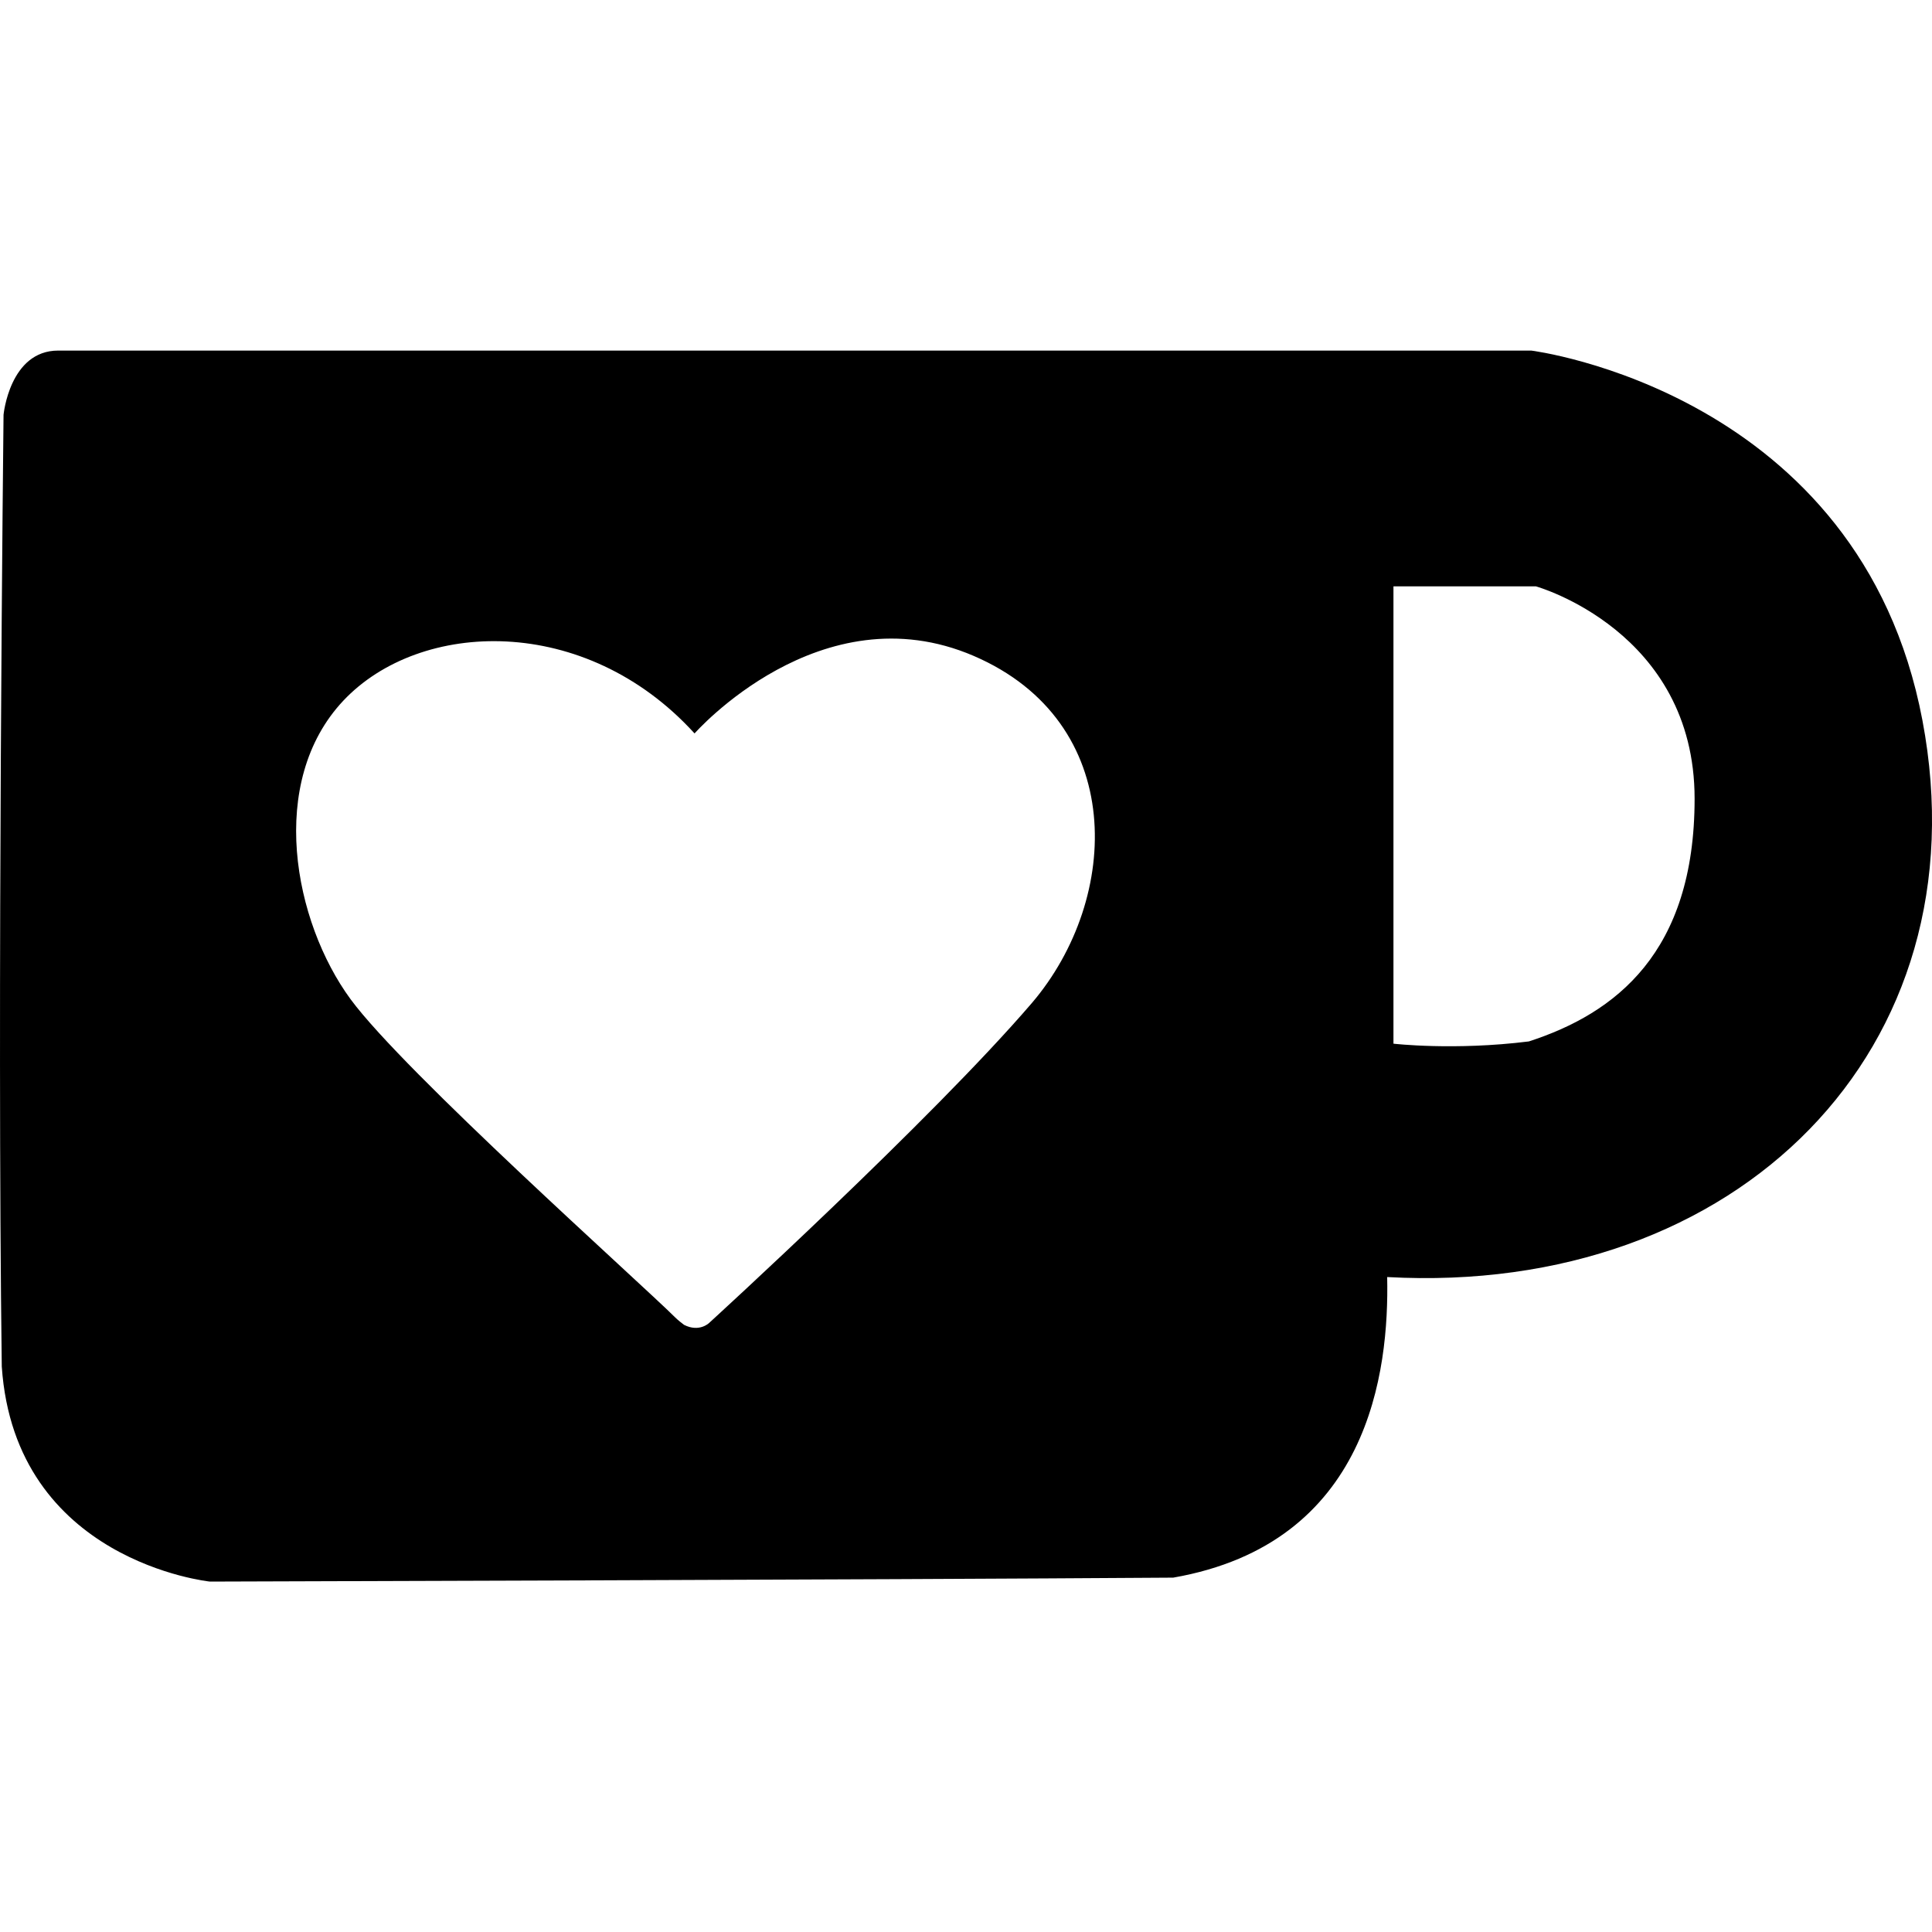
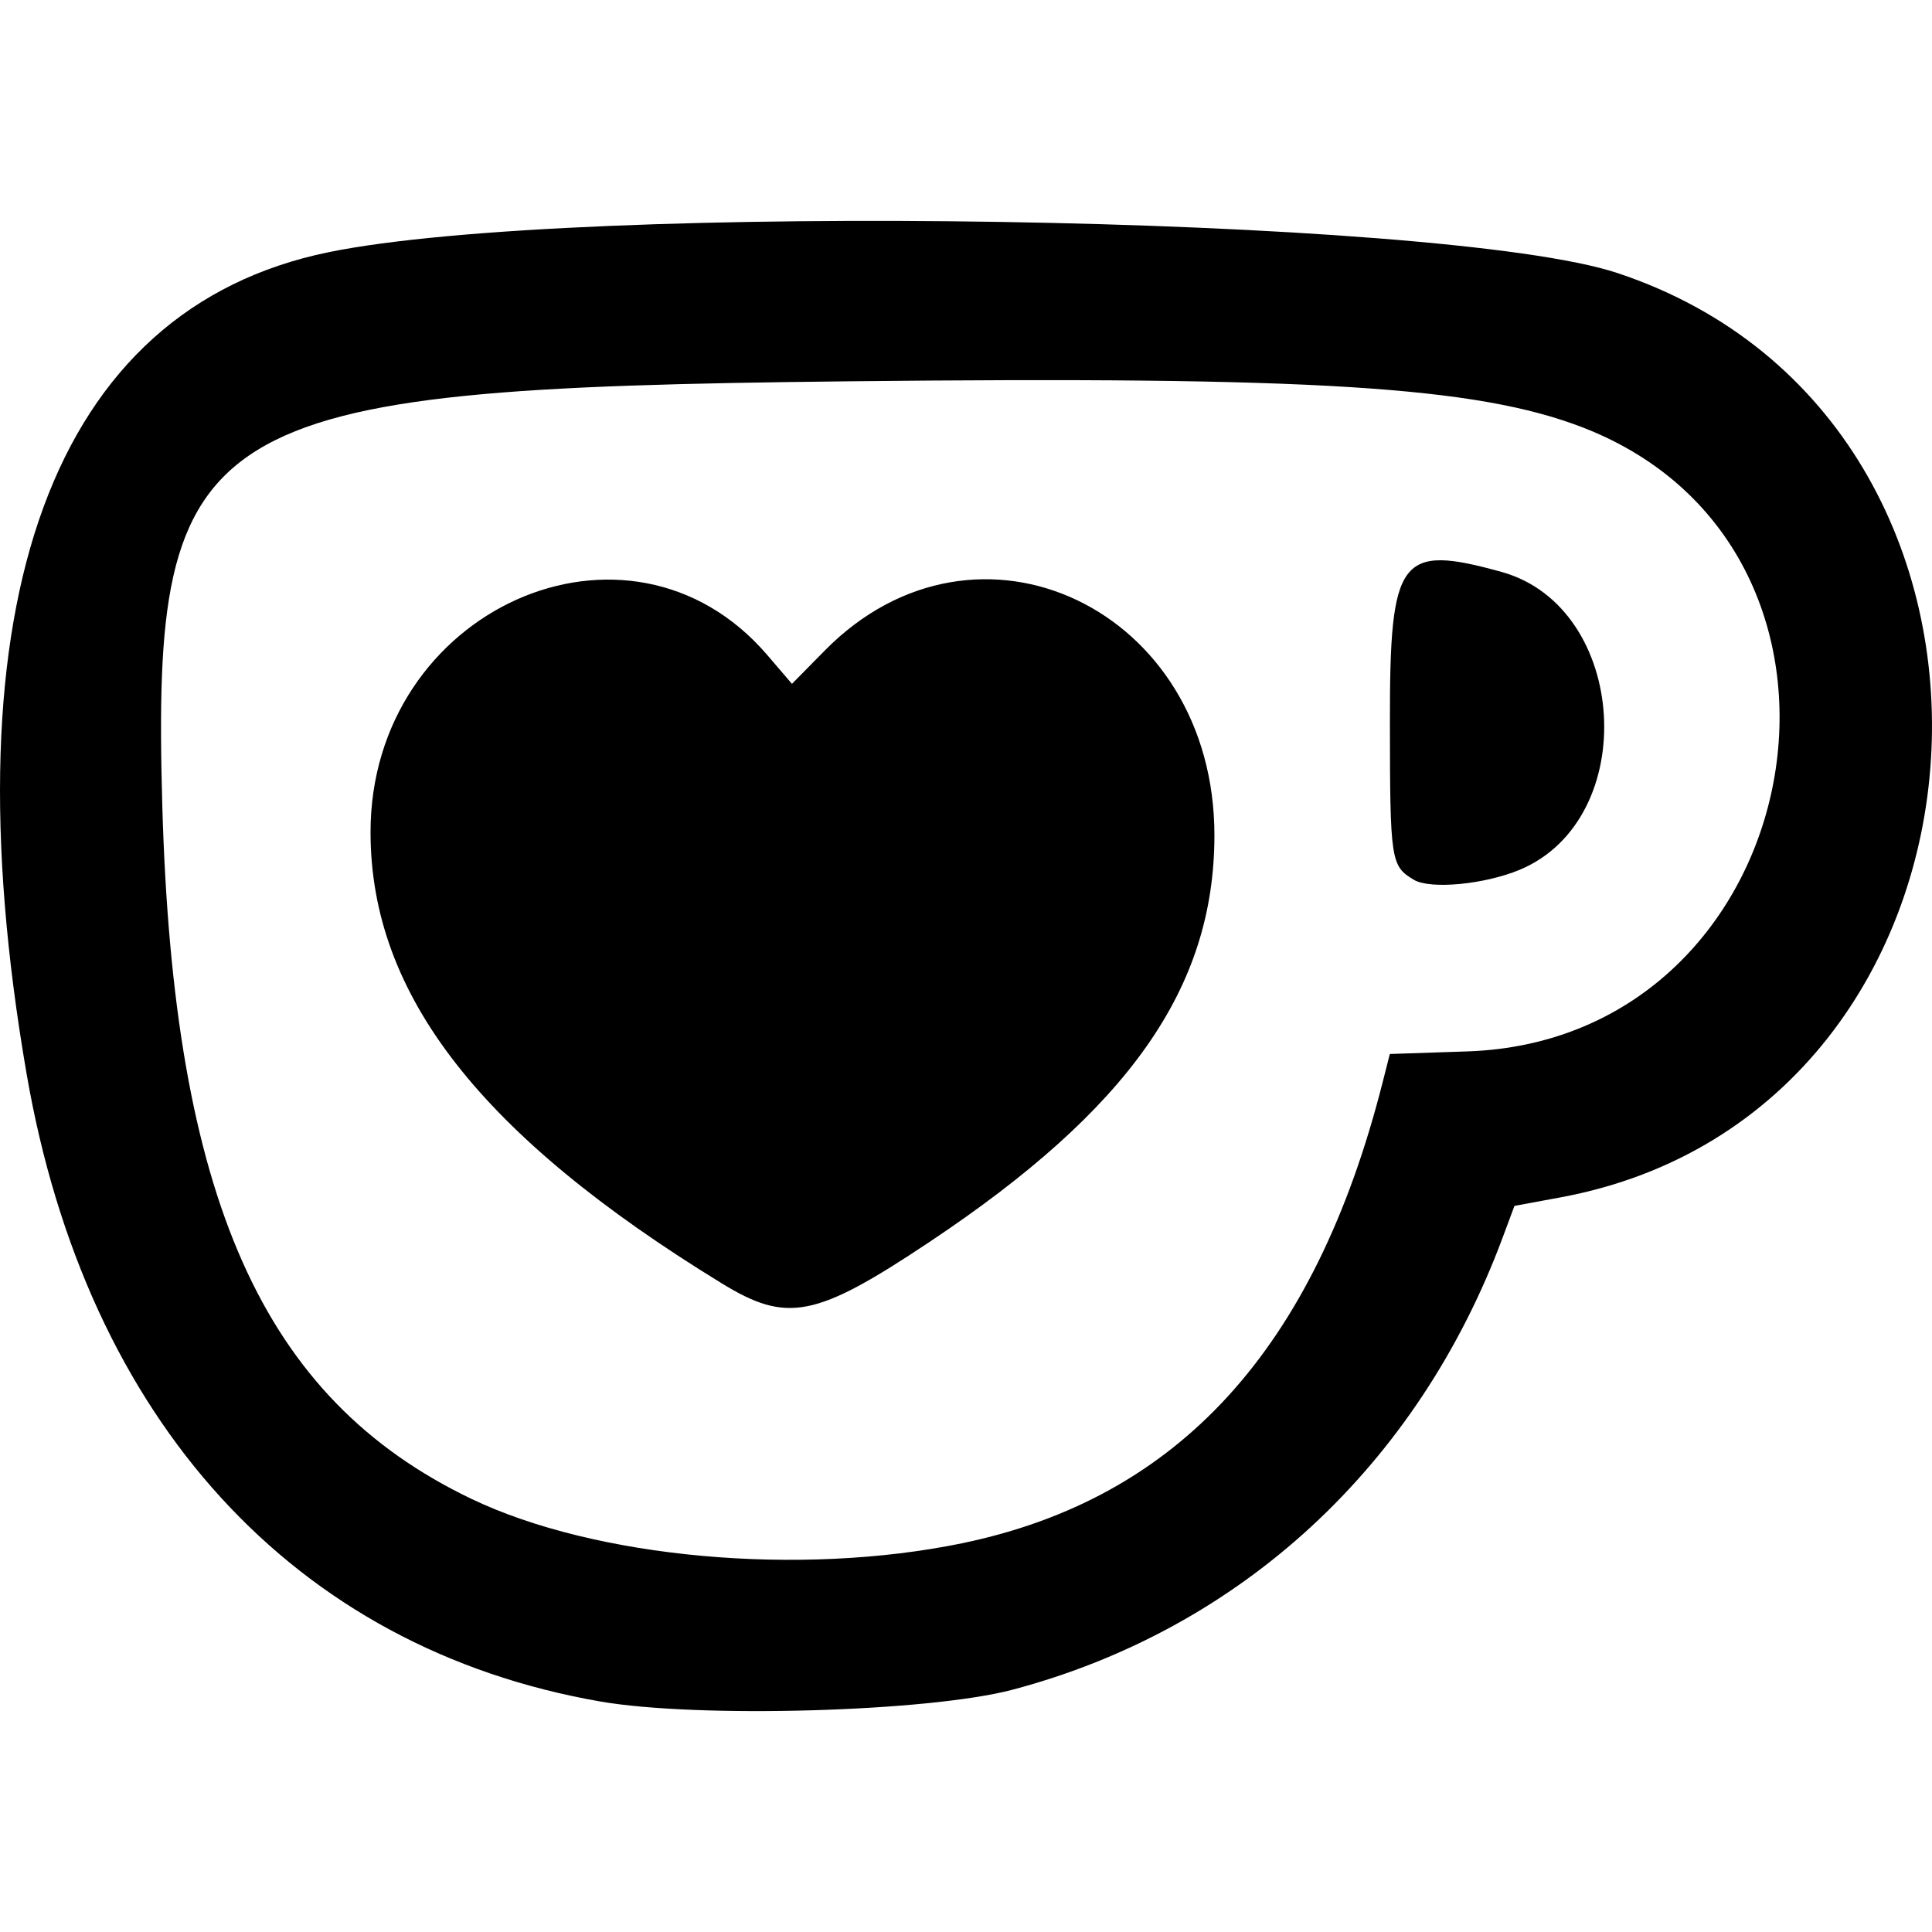
<svg xmlns="http://www.w3.org/2000/svg" role="img" viewBox="0 0 24 24">
-   <path d="M23.881 8.948c-.773-4.085-4.859-4.593-4.859-4.593H.723c-.604 0-.679.798-.679.798s-.082 7.324-.022 11.822c.164 2.424 2.586 2.672 2.586 2.672s8.267-.023 11.966-.049c2.438-.426 2.683-2.566 2.658-3.734 4.352.24 7.422-2.831 6.649-6.916zm-11.062 3.511c-1.246 1.453-4.011 3.976-4.011 3.976s-.121.119-.31.023c-.076-.057-.108-.09-.108-.09-.443-.441-3.368-3.049-4.034-3.954-.709-.965-1.041-2.7-.091-3.71.951-1.01 3.005-1.086 4.363.407 0 0 1.565-1.782 3.468-.963 1.904.82 1.832 3.011.723 4.311zm6.173.478c-.928.116-1.682.028-1.682.028V7.284h1.77s1.971.551 1.971 2.638c0 1.913-.985 2.667-2.059 3.015z" />
+   <path d="M7.454 21.136c-3.801-.662-6.382-3.488-7.125-7.805-1.01-5.86.325-9.492 3.748-10.197 3.068-.633 13.858-.459 16.016.258 5.577 1.853 5.045 10.422-.712 11.483l-.568.105-.146.392c-1.055 2.837-3.255 4.867-6.088 5.618-1.043.276-3.906.358-5.125.146m4.496-1.965c2.69-.556 4.384-2.411 5.225-5.724l.09-.354.96-.032c4.28-.142 5.4-6.226 1.429-7.754-1.316-.506-3.34-.633-9.133-.57-8.068.087-8.64.442-8.505 5.265.137 4.887 1.242 7.37 3.835 8.615 1.542.74 4.08.97 6.1.554m-2.987-3.23c-2.996-1.836-4.358-3.585-4.361-5.597-.005-2.776 3.21-4.214 4.93-2.205l.305.356.406-.412c1.893-1.925 4.849-.519 4.842 2.303-.005 1.89-1.059 3.39-3.544 5.045-1.41.94-1.764 1.01-2.578.51m8.6-5.012c-.287-.17-.297-.233-.298-1.967-.002-2.043.122-2.208 1.388-1.857 1.576.438 1.735 3.068.224 3.7-.437.182-1.11.246-1.315.124" />
</svg>
